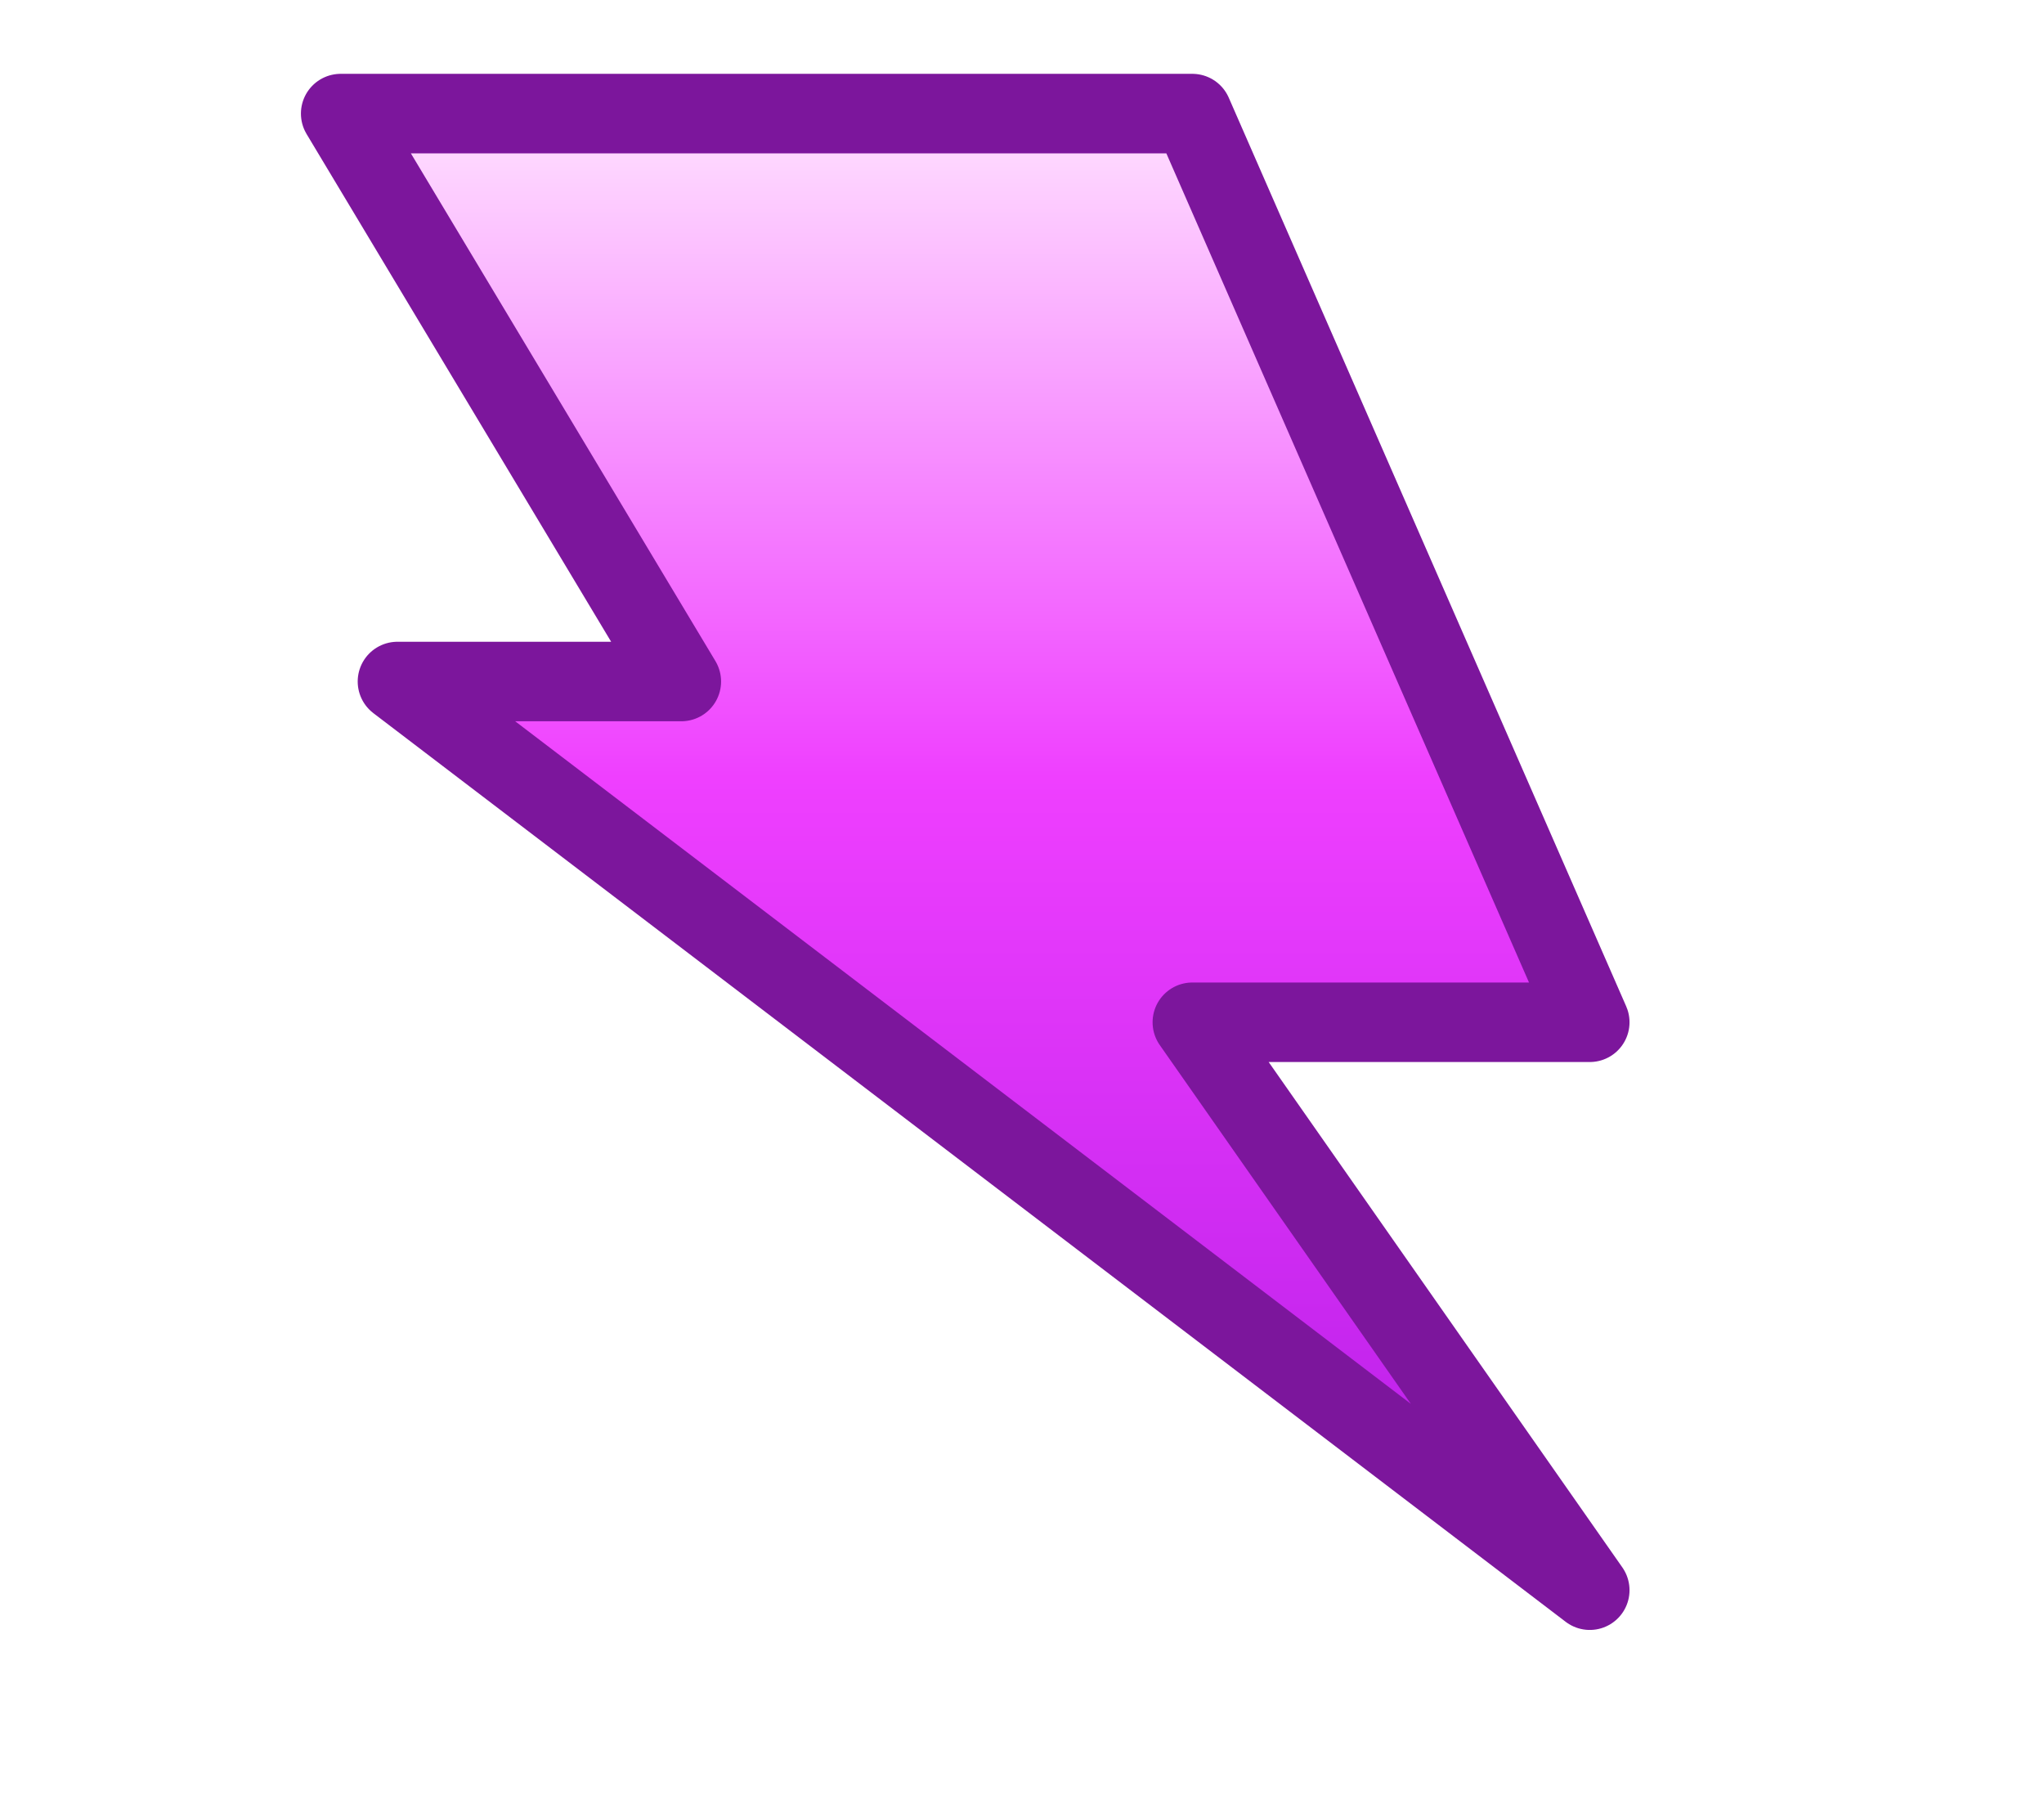
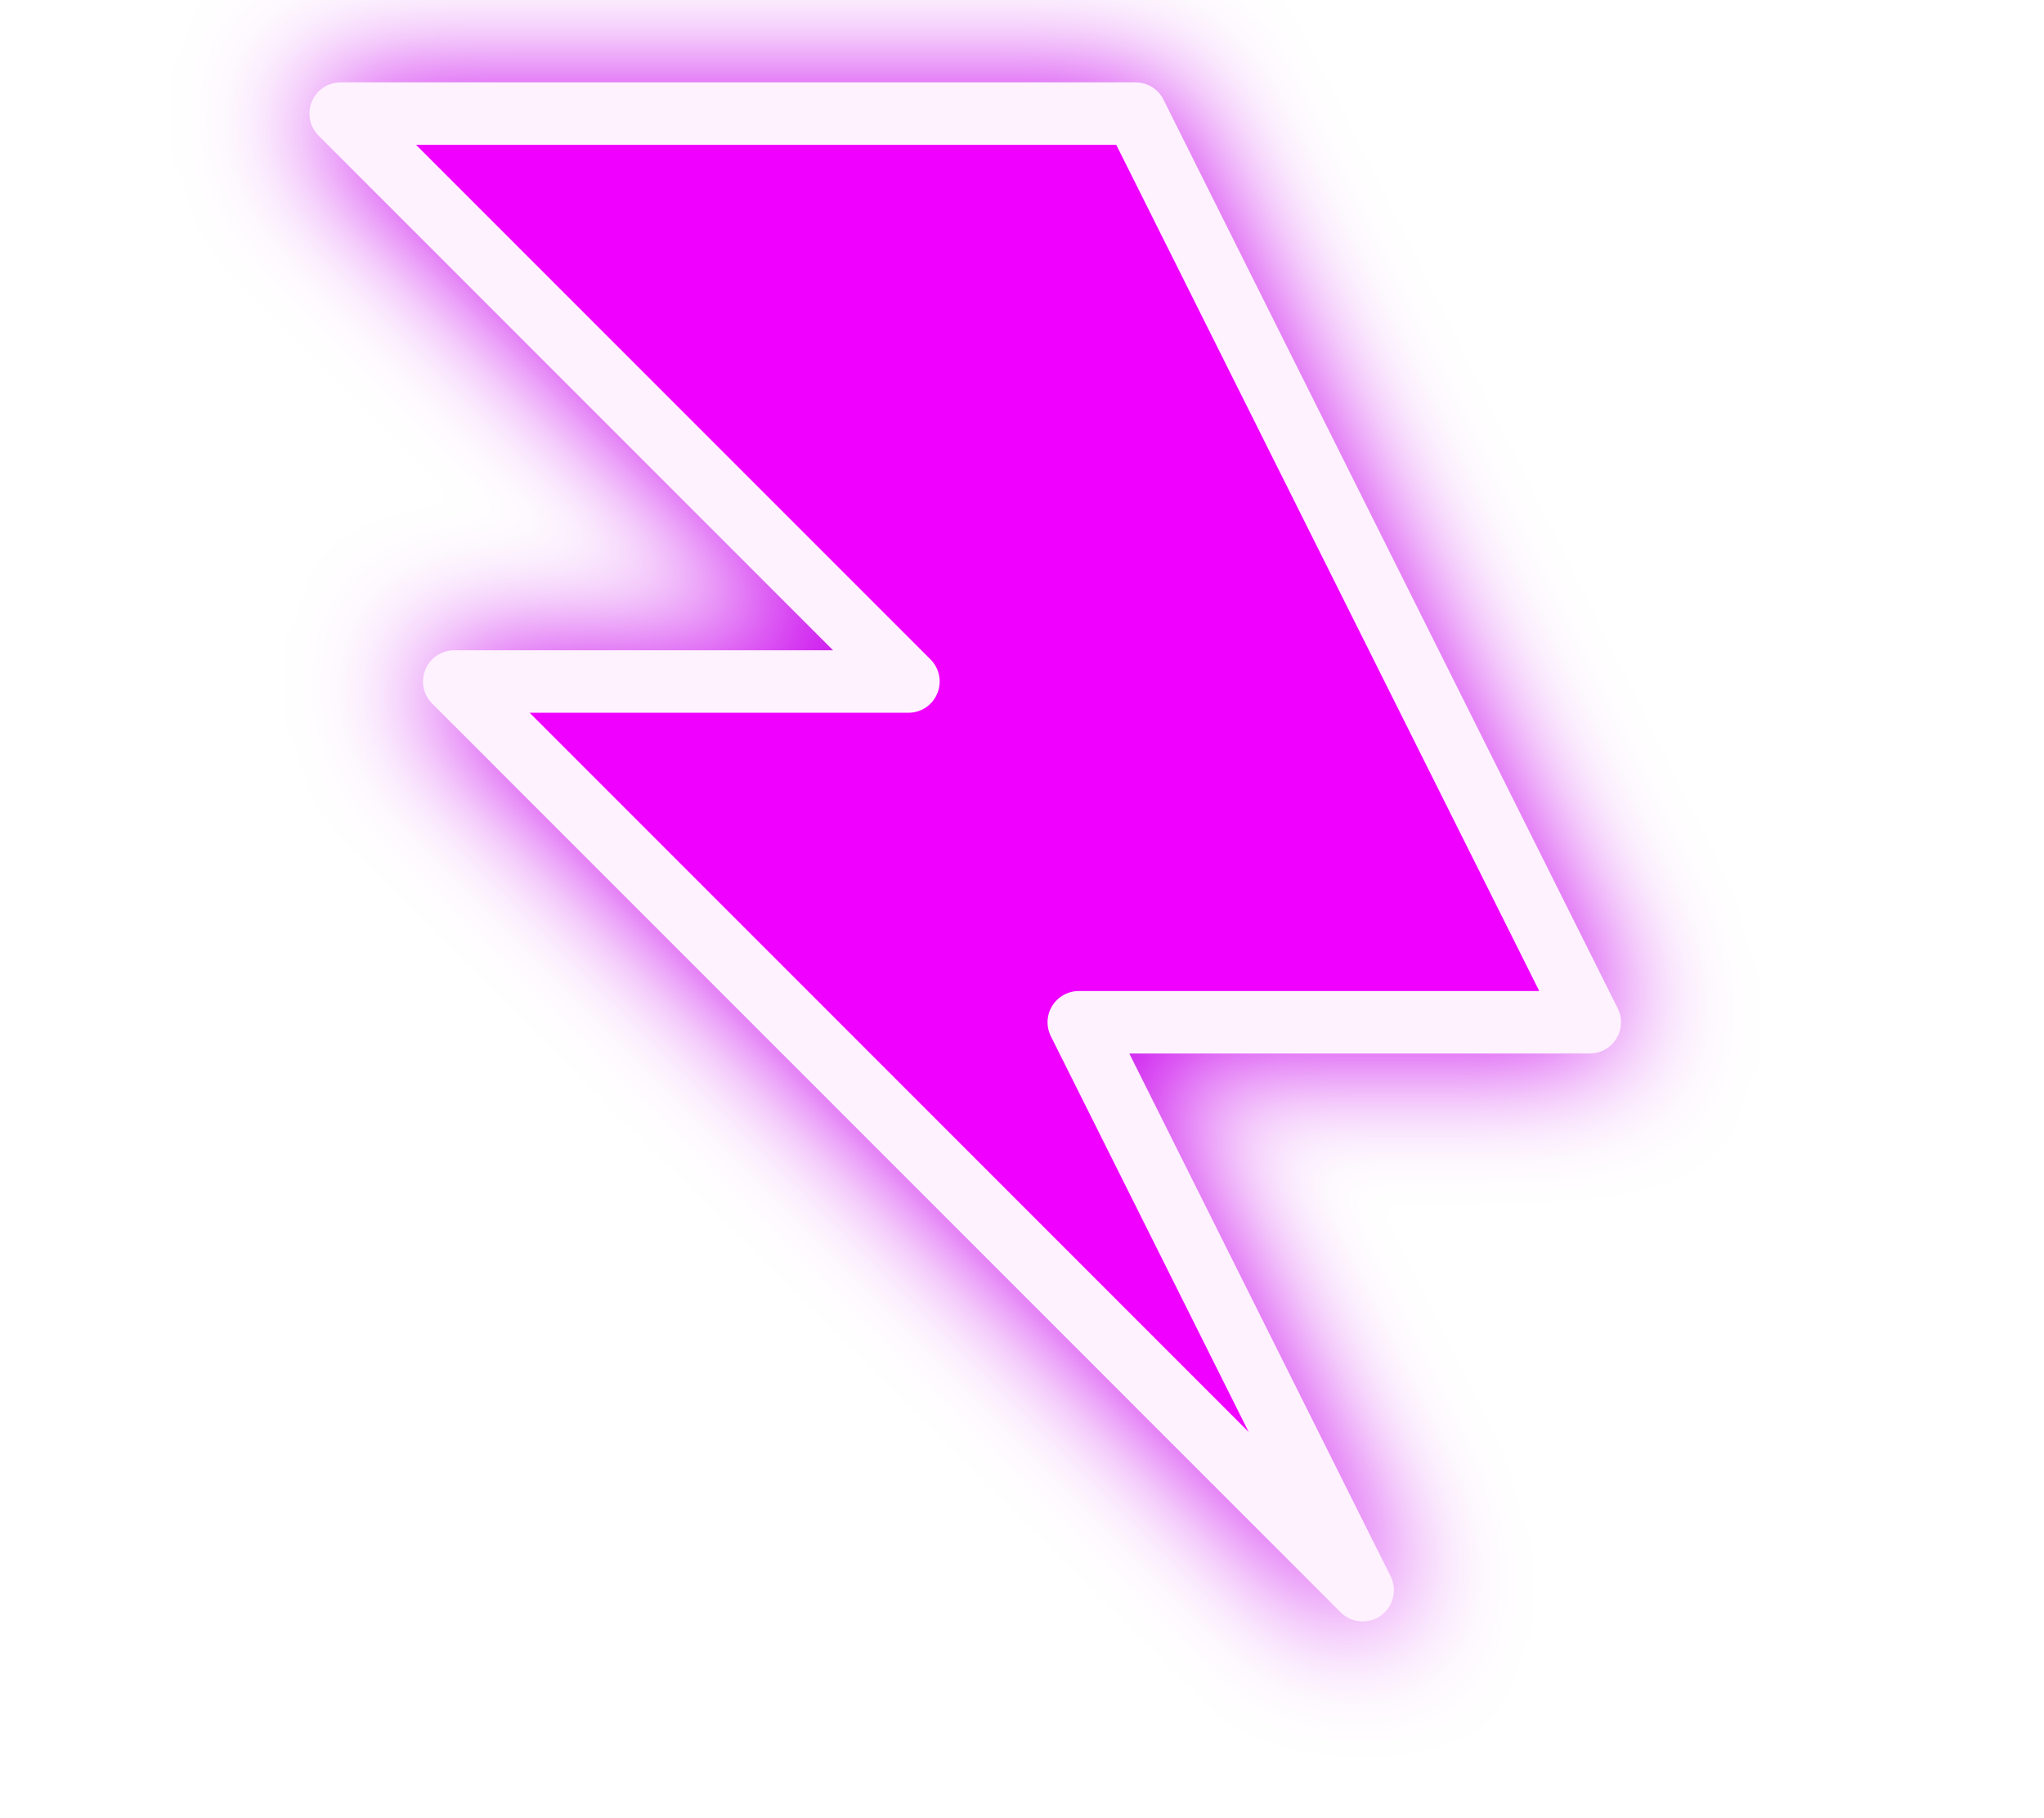
<svg xmlns="http://www.w3.org/2000/svg" width="18" height="16" viewBox="0 0 18 16">
  <defs>
-     <linearGradient id="energy" x1="0" y1="0" x2="0" y2="1">
-       <stop stop-color="#ffe2ff" />
-       <stop offset=".45" stop-color="#ef3fff" />
-       <stop offset="1" stop-color="#b51ce7" />
-     </linearGradient>
+     <filter id="energy-glow" x="-30%" y="-30%" width="160%" height="160%" color-interpolation-filters="sRGB">
+       <feGaussianBlur in="SourceAlpha" stdDeviation=".55" result="blur" />
+       <feFlood flood-color="#c900ed" />
+       <feComposite operator="in" in2="blur" />
+       <feMerge>
+         <feMergeNode />
+         <feMergeNode in="SourceGraphic" />
+       </feMerge>
+     </filter>
  </defs>
-   <polygon points="3,1 10.5,1 14,9 10.5,9 14,14 3.5,6 6,6" fill="url(#energy)" stroke="#7c169c" stroke-width=".7" stroke-linejoin="round" />
+   <polygon points="3,1 10,1 14,9 9.5,9 12,14 4,6 8,6" fill="#ef00ff" stroke="#fff2ff" stroke-width=".55" stroke-linejoin="round" filter="url(#energy-glow)" />
</svg>
